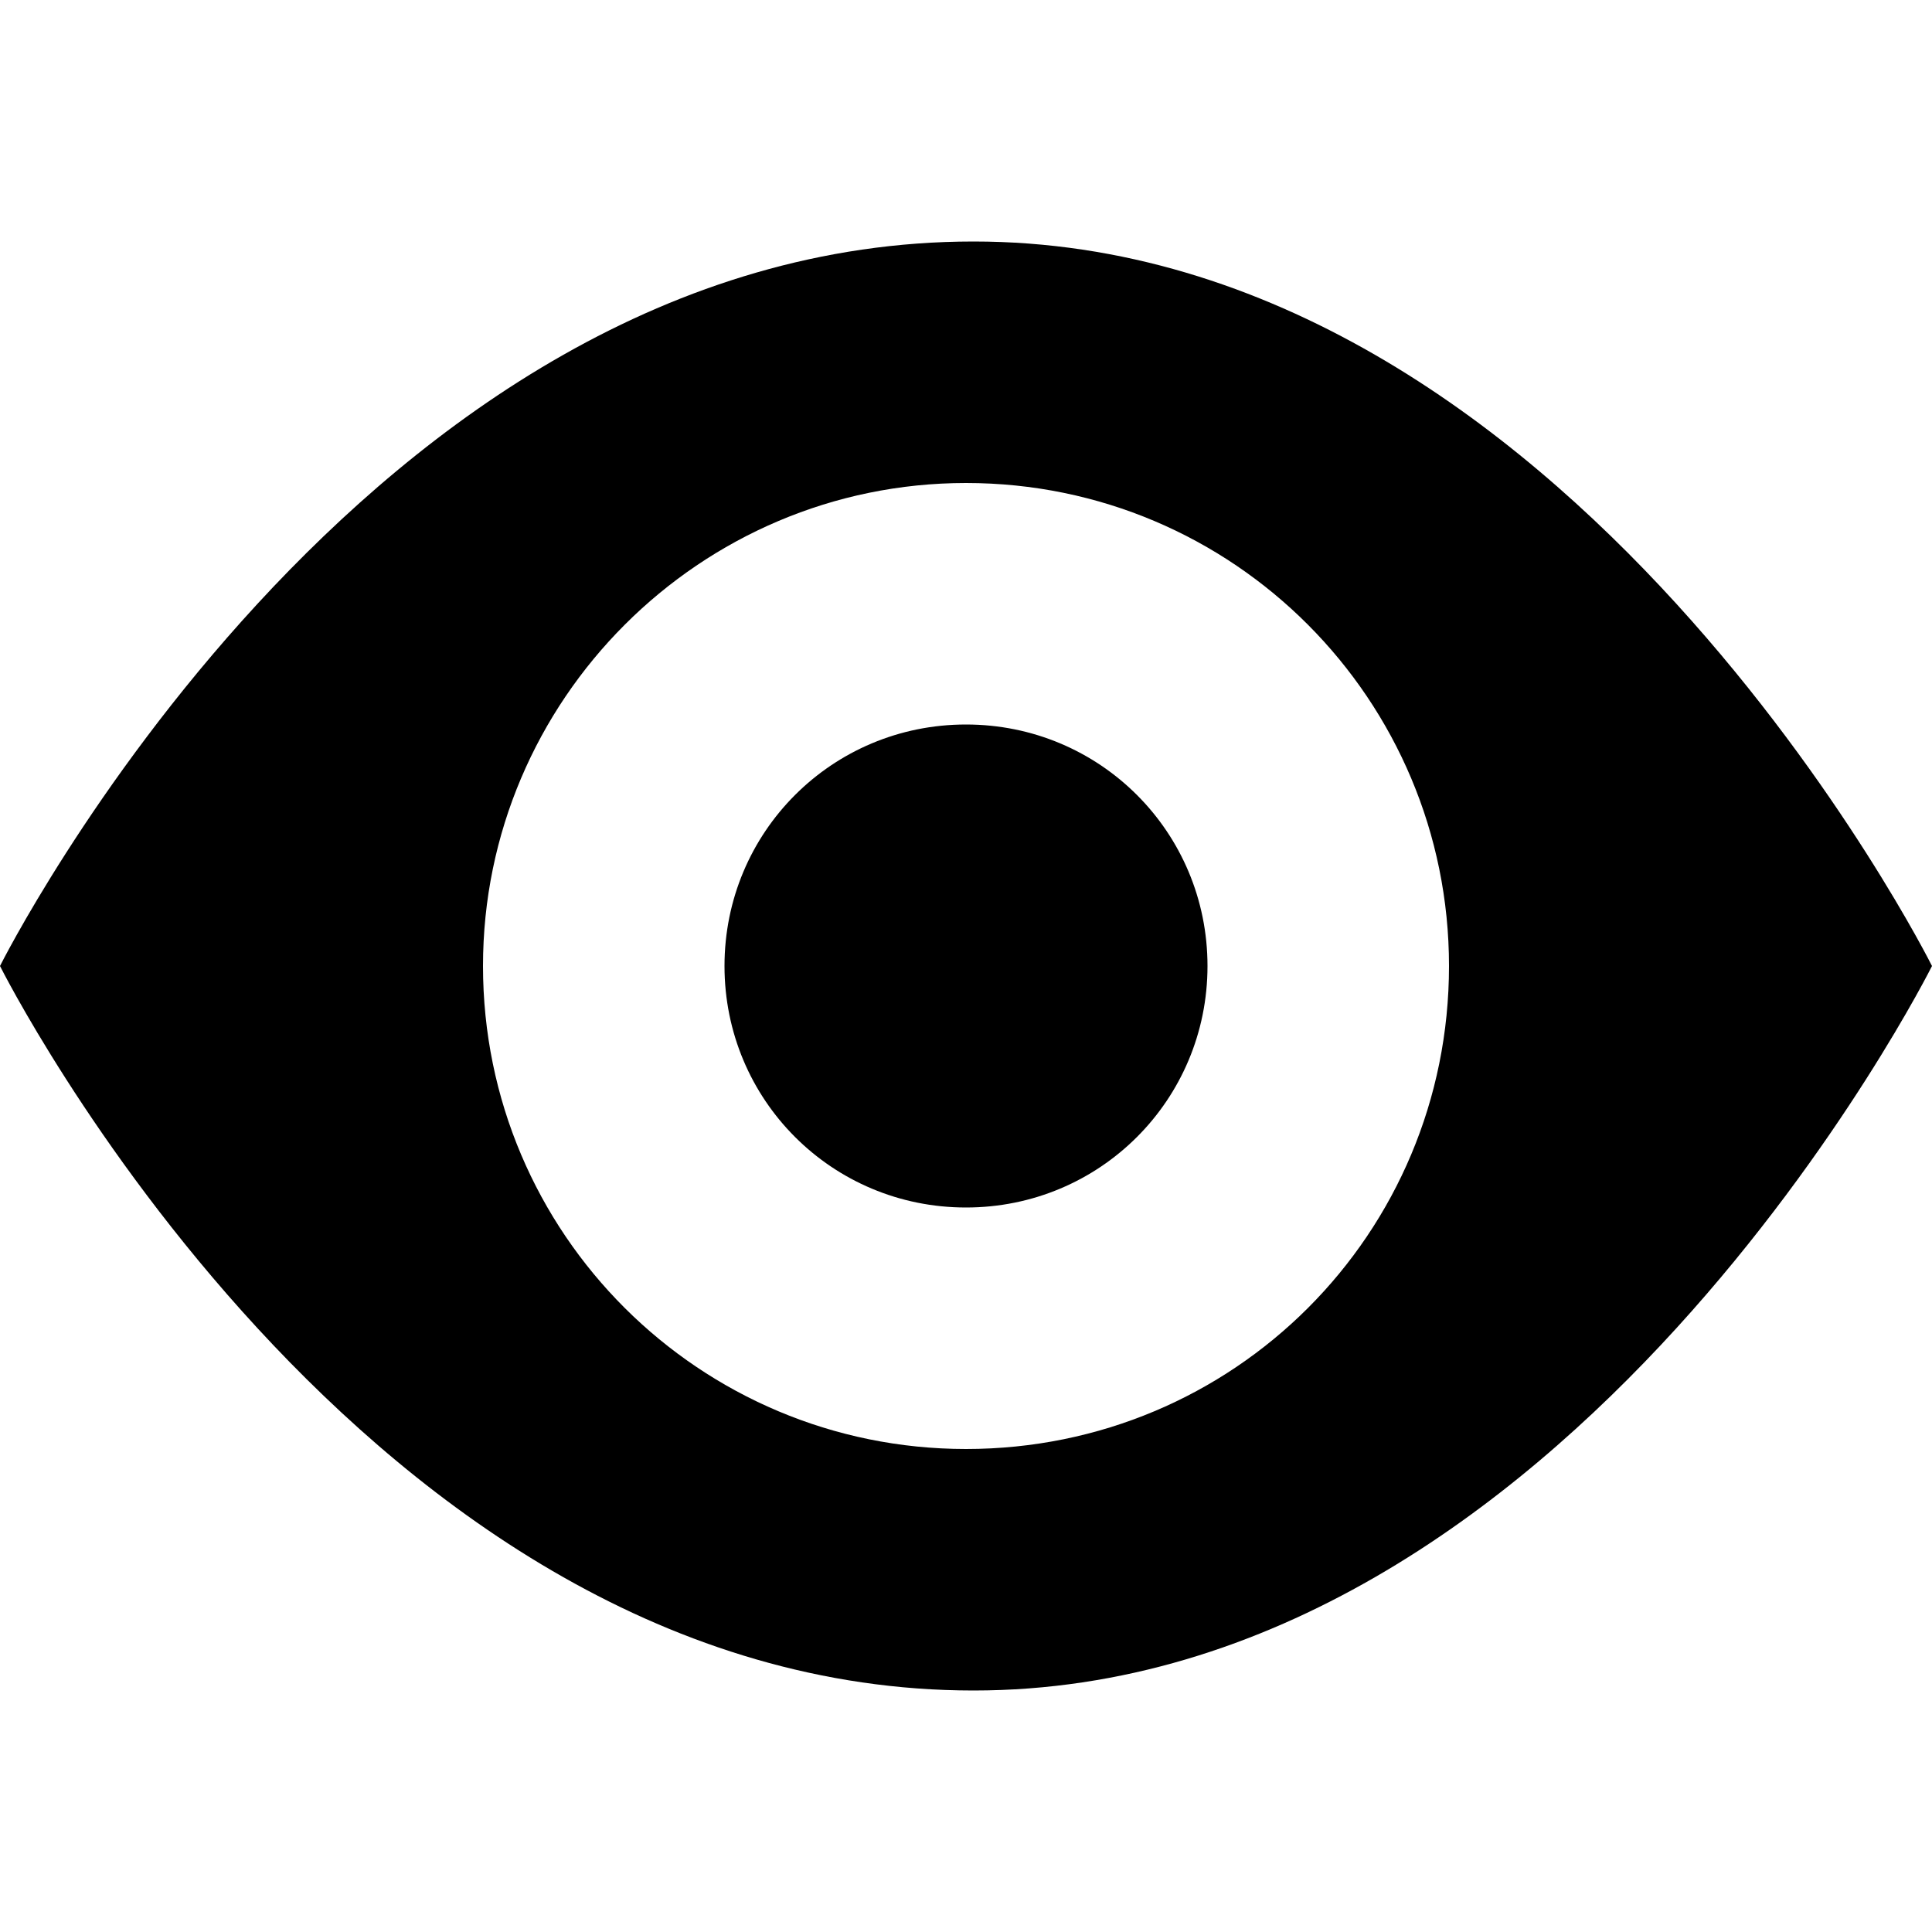
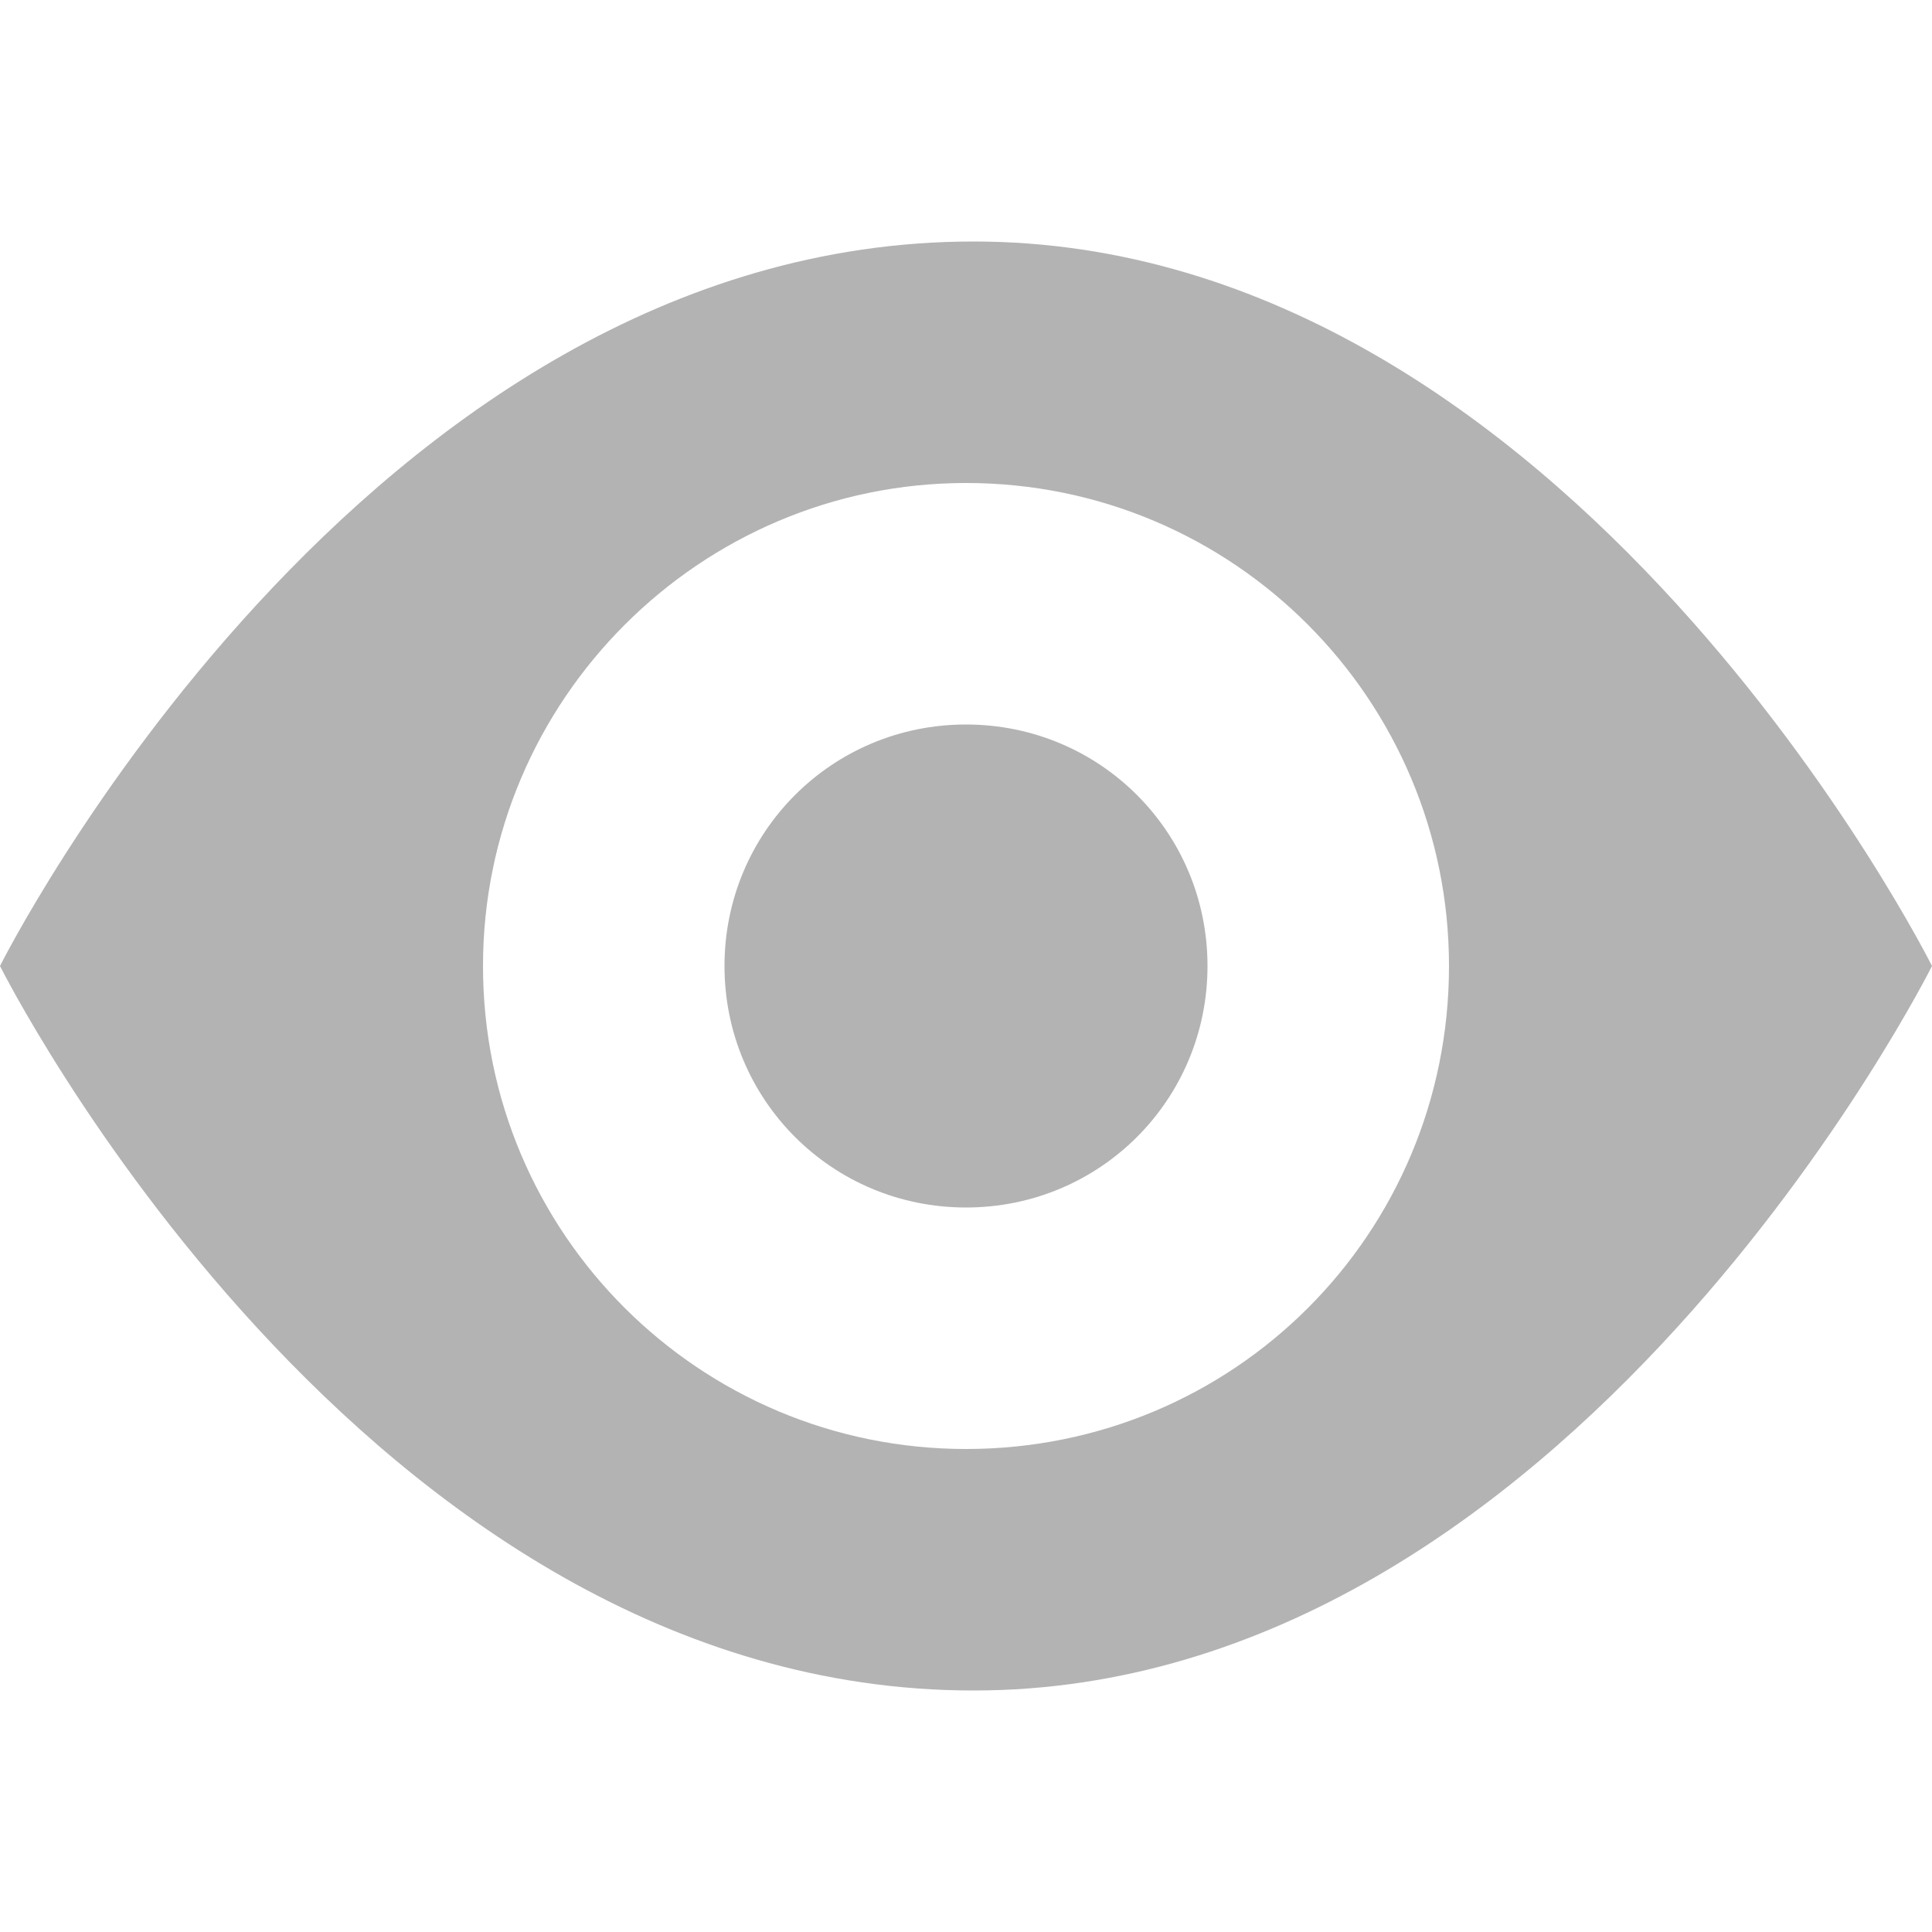
- <svg xmlns="http://www.w3.org/2000/svg" height="1024" width="1024">
-   <path d="M516 128C192 128 0 512 0 512s192 384 516 384c316 0 508-384 508-384S832 128 516 128z m-4 640c-141 0-256-114-256-256 0-141 115-256 256-256 142 0 256 115 256 256 0 142-114 256-256 256z m128-256c0 71-57 128-128 128s-128-57-128-128 57-128 128-128 128 57 128 128z" />
+ <svg xmlns="http://www.w3.org/2000/svg" height="1024" width="1024" id="svg3817" version="1.1">
+   <defs id="defs3823" />
+   <path d="M516 128C192 128 0 512 0 512s192 384 516 384c316 0 508-384 508-384S832 128 516 128z m-4 640c-141 0-256-114-256-256 0-141 115-256 256-256 142 0 256 115 256 256 0 142-114 256-256 256z m128-256c0 71-57 128-128 128s-128-57-128-128 57-128 128-128 128 57 128 128z" id="path3819" style="fill:#b3b3b3" />
</svg>
